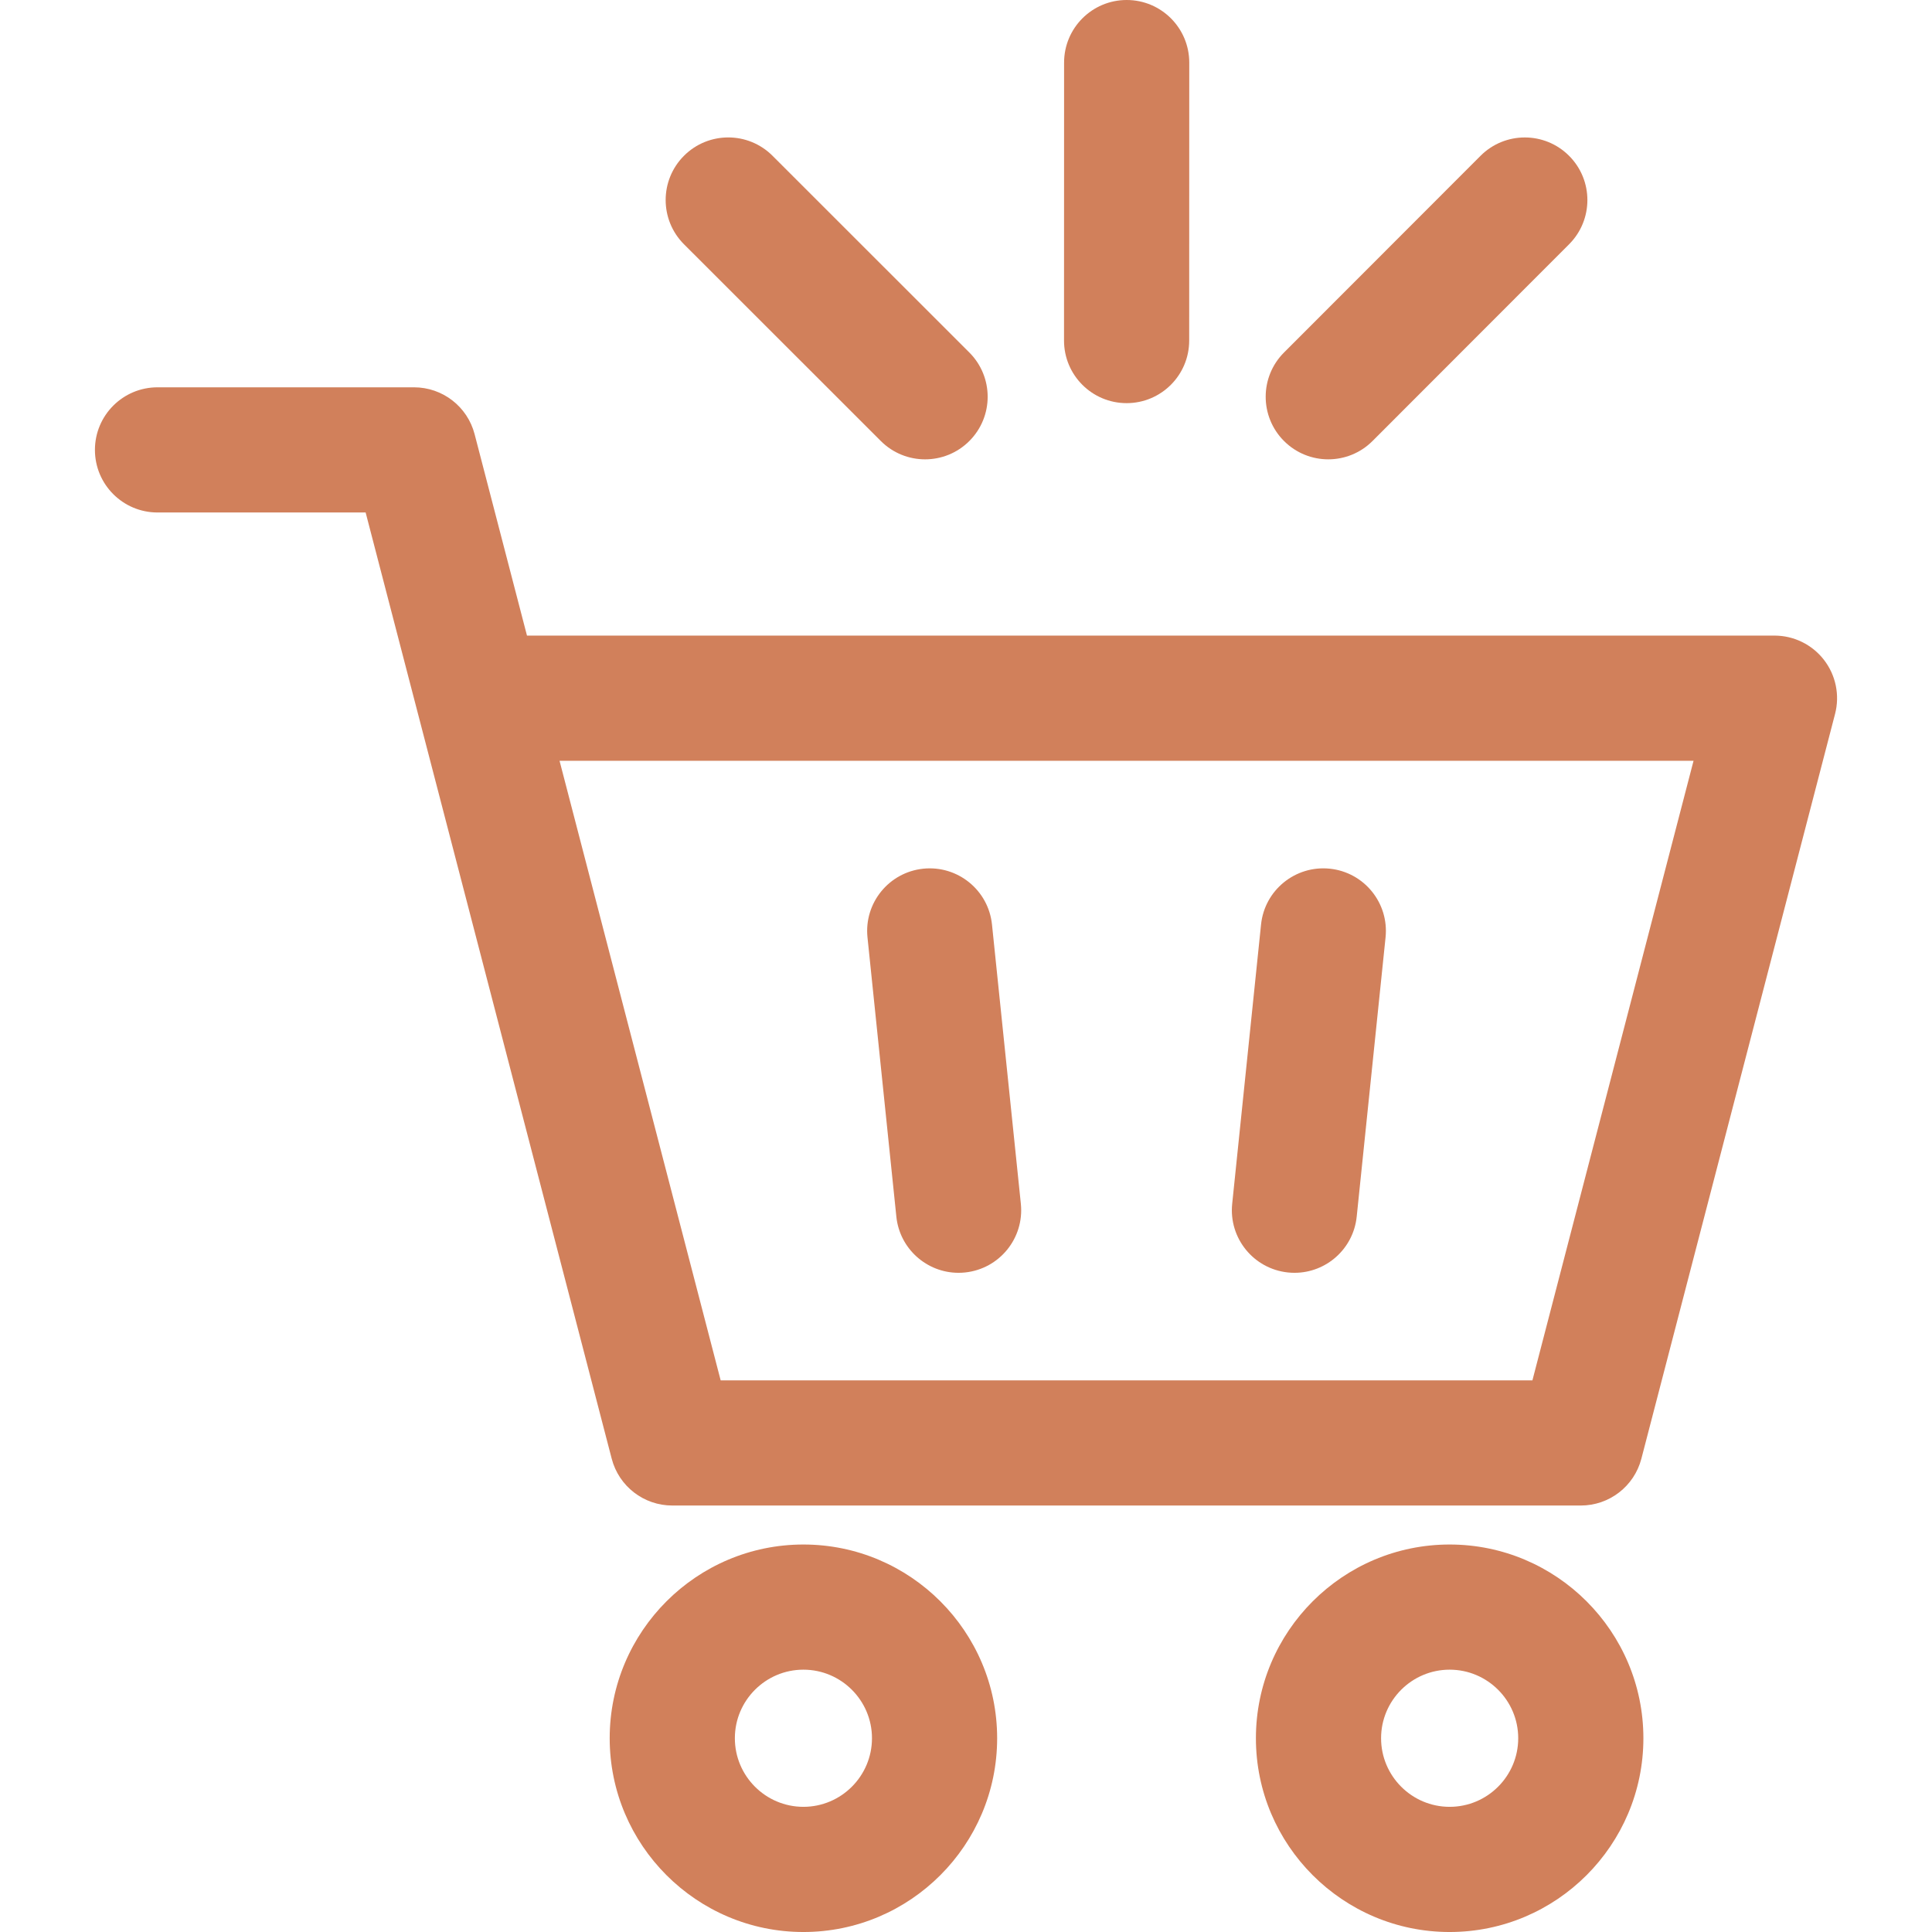
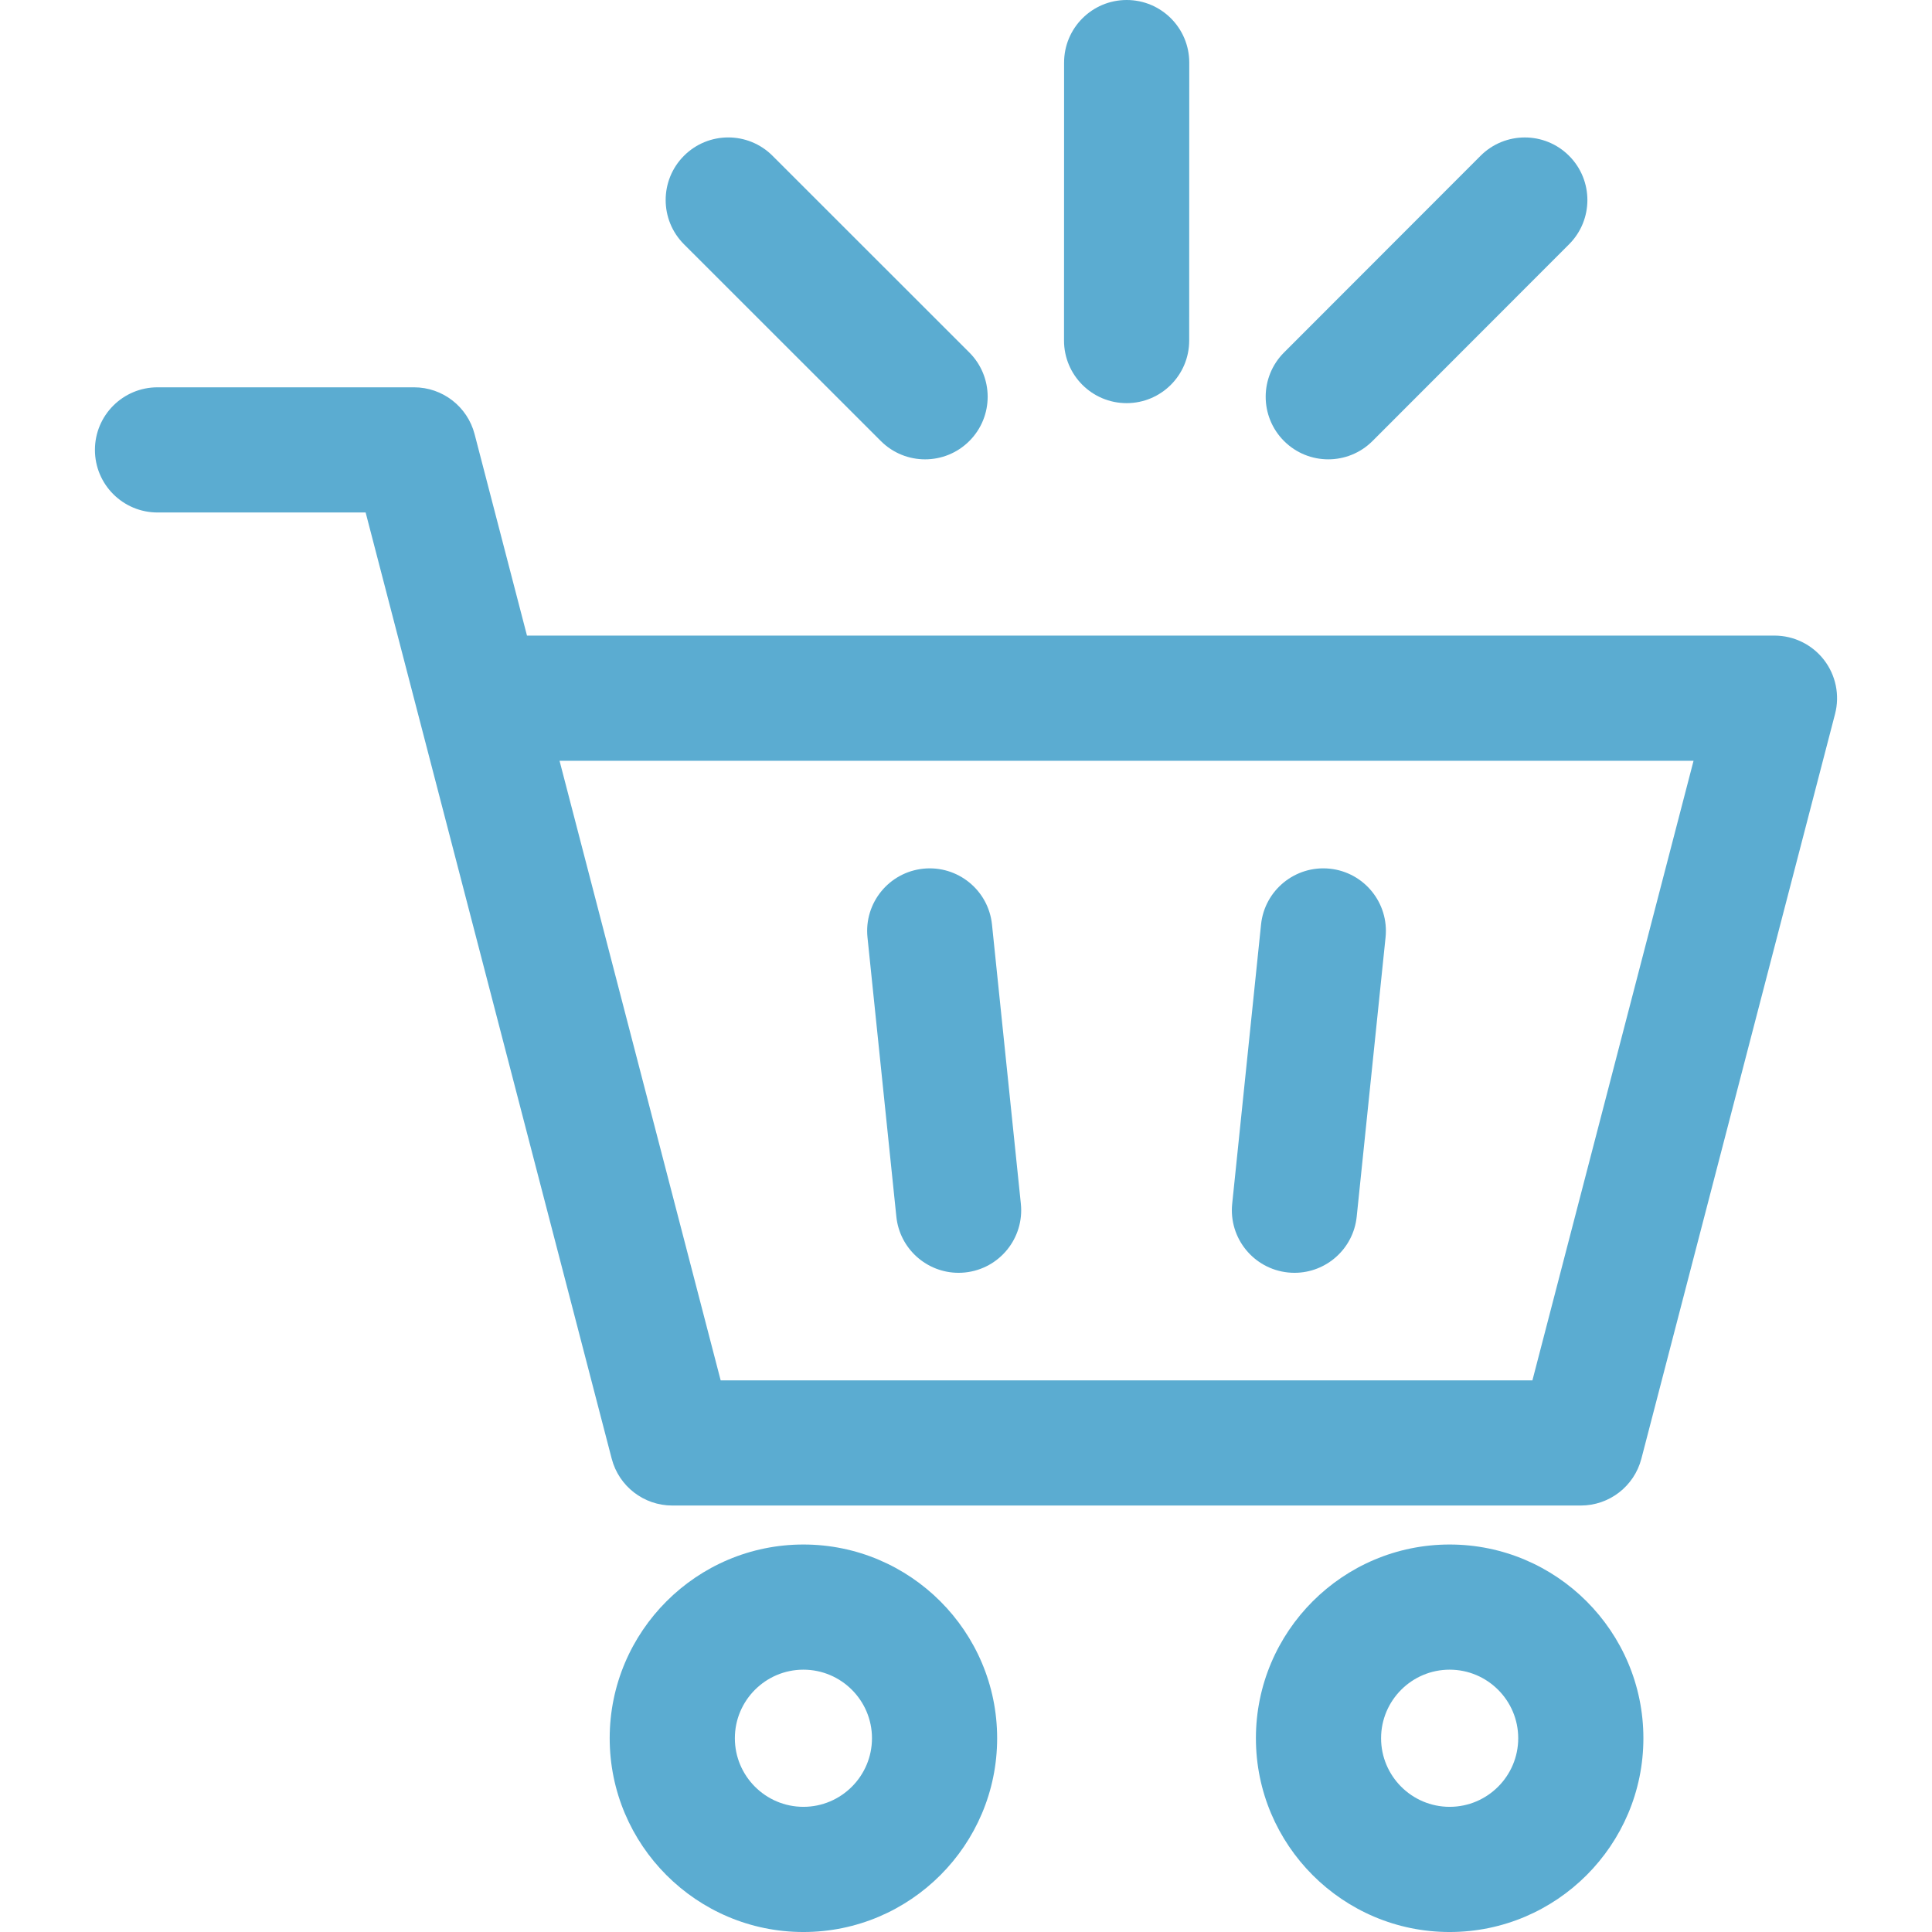
- <svg xmlns="http://www.w3.org/2000/svg" fill="#D1805B" height="800px" width="800px" version="1.1" id="Capa_1" viewBox="0 0 231.523 231.523" xml:space="preserve">
+ <svg xmlns="http://www.w3.org/2000/svg" fill="#5bacd1" height="800px" width="800px" version="1.1" id="Capa_1" viewBox="0 0 231.523 231.523" xml:space="preserve">
  <g>
    <path d="M107.415,145.798c0.399,3.858,3.656,6.73,7.451,6.73c0.258,0,0.518-0.013,0.78-0.04c4.12-0.426,7.115-4.111,6.689-8.231   l-3.459-33.468c-0.426-4.12-4.113-7.111-8.231-6.689c-4.12,0.426-7.115,4.111-6.689,8.231L107.415,145.798z" />
    <path d="M154.351,152.488c0.262,0.027,0.522,0.04,0.78,0.04c3.796,0,7.052-2.872,7.451-6.73l3.458-33.468   c0.426-4.121-2.569-7.806-6.689-8.231c-4.123-0.421-7.806,2.57-8.232,6.689l-3.458,33.468   C147.235,148.377,150.23,152.062,154.351,152.488z" />
    <path d="M96.278,185.088c-12.801,0-23.215,10.414-23.215,23.215c0,12.804,10.414,23.221,23.215,23.221   c12.801,0,23.216-10.417,23.216-23.221C119.494,195.502,109.079,185.088,96.278,185.088z M96.278,216.523   c-4.53,0-8.215-3.688-8.215-8.221c0-4.53,3.685-8.215,8.215-8.215c4.53,0,8.216,3.685,8.216,8.215   C104.494,212.835,100.808,216.523,96.278,216.523z" />
    <path d="M173.719,185.088c-12.801,0-23.216,10.414-23.216,23.215c0,12.804,10.414,23.221,23.216,23.221   c12.802,0,23.218-10.417,23.218-23.221C196.937,195.502,186.521,185.088,173.719,185.088z M173.719,216.523   c-4.53,0-8.216-3.688-8.216-8.221c0-4.53,3.686-8.215,8.216-8.215c4.531,0,8.218,3.685,8.218,8.215   C181.937,212.835,178.251,216.523,173.719,216.523z" />
    <path d="M218.58,79.08c-1.42-1.837-3.611-2.913-5.933-2.913H63.152l-6.278-24.141c-0.86-3.305-3.844-5.612-7.259-5.612H18.876   c-4.142,0-7.5,3.358-7.5,7.5s3.358,7.5,7.5,7.5h24.94l6.227,23.946c0.031,0.134,0.066,0.267,0.104,0.398l23.157,89.046   c0.86,3.305,3.844,5.612,7.259,5.612h108.874c3.415,0,6.399-2.307,7.259-5.612l23.21-89.25C220.49,83.309,220,80.918,218.58,79.08z    M183.638,165.418H86.362l-19.309-74.25h135.895L183.638,165.418z" />
    <path d="M105.556,52.851c1.464,1.463,3.383,2.195,5.302,2.195c1.92,0,3.84-0.733,5.305-2.198c2.928-2.93,2.927-7.679-0.003-10.607   L92.573,18.665c-2.93-2.928-7.678-2.927-10.607,0.002c-2.928,2.93-2.927,7.679,0.002,10.607L105.556,52.851z" />
    <path d="M159.174,55.045c1.92,0,3.841-0.733,5.306-2.199l23.552-23.573c2.928-2.93,2.925-7.679-0.005-10.606   c-2.93-2.928-7.679-2.925-10.606,0.005l-23.552,23.573c-2.928,2.93-2.925,7.679,0.005,10.607   C155.338,54.314,157.256,55.045,159.174,55.045z" />
    <path d="M135.006,48.311c0.001,0,0.001,0,0.002,0c4.141,0,7.499-3.357,7.5-7.498l0.008-33.311c0.001-4.142-3.356-7.501-7.498-7.502   c-0.001,0-0.001,0-0.001,0c-4.142,0-7.5,3.357-7.501,7.498l-0.008,33.311C127.507,44.951,130.864,48.31,135.006,48.311z" />
  </g>
</svg>
